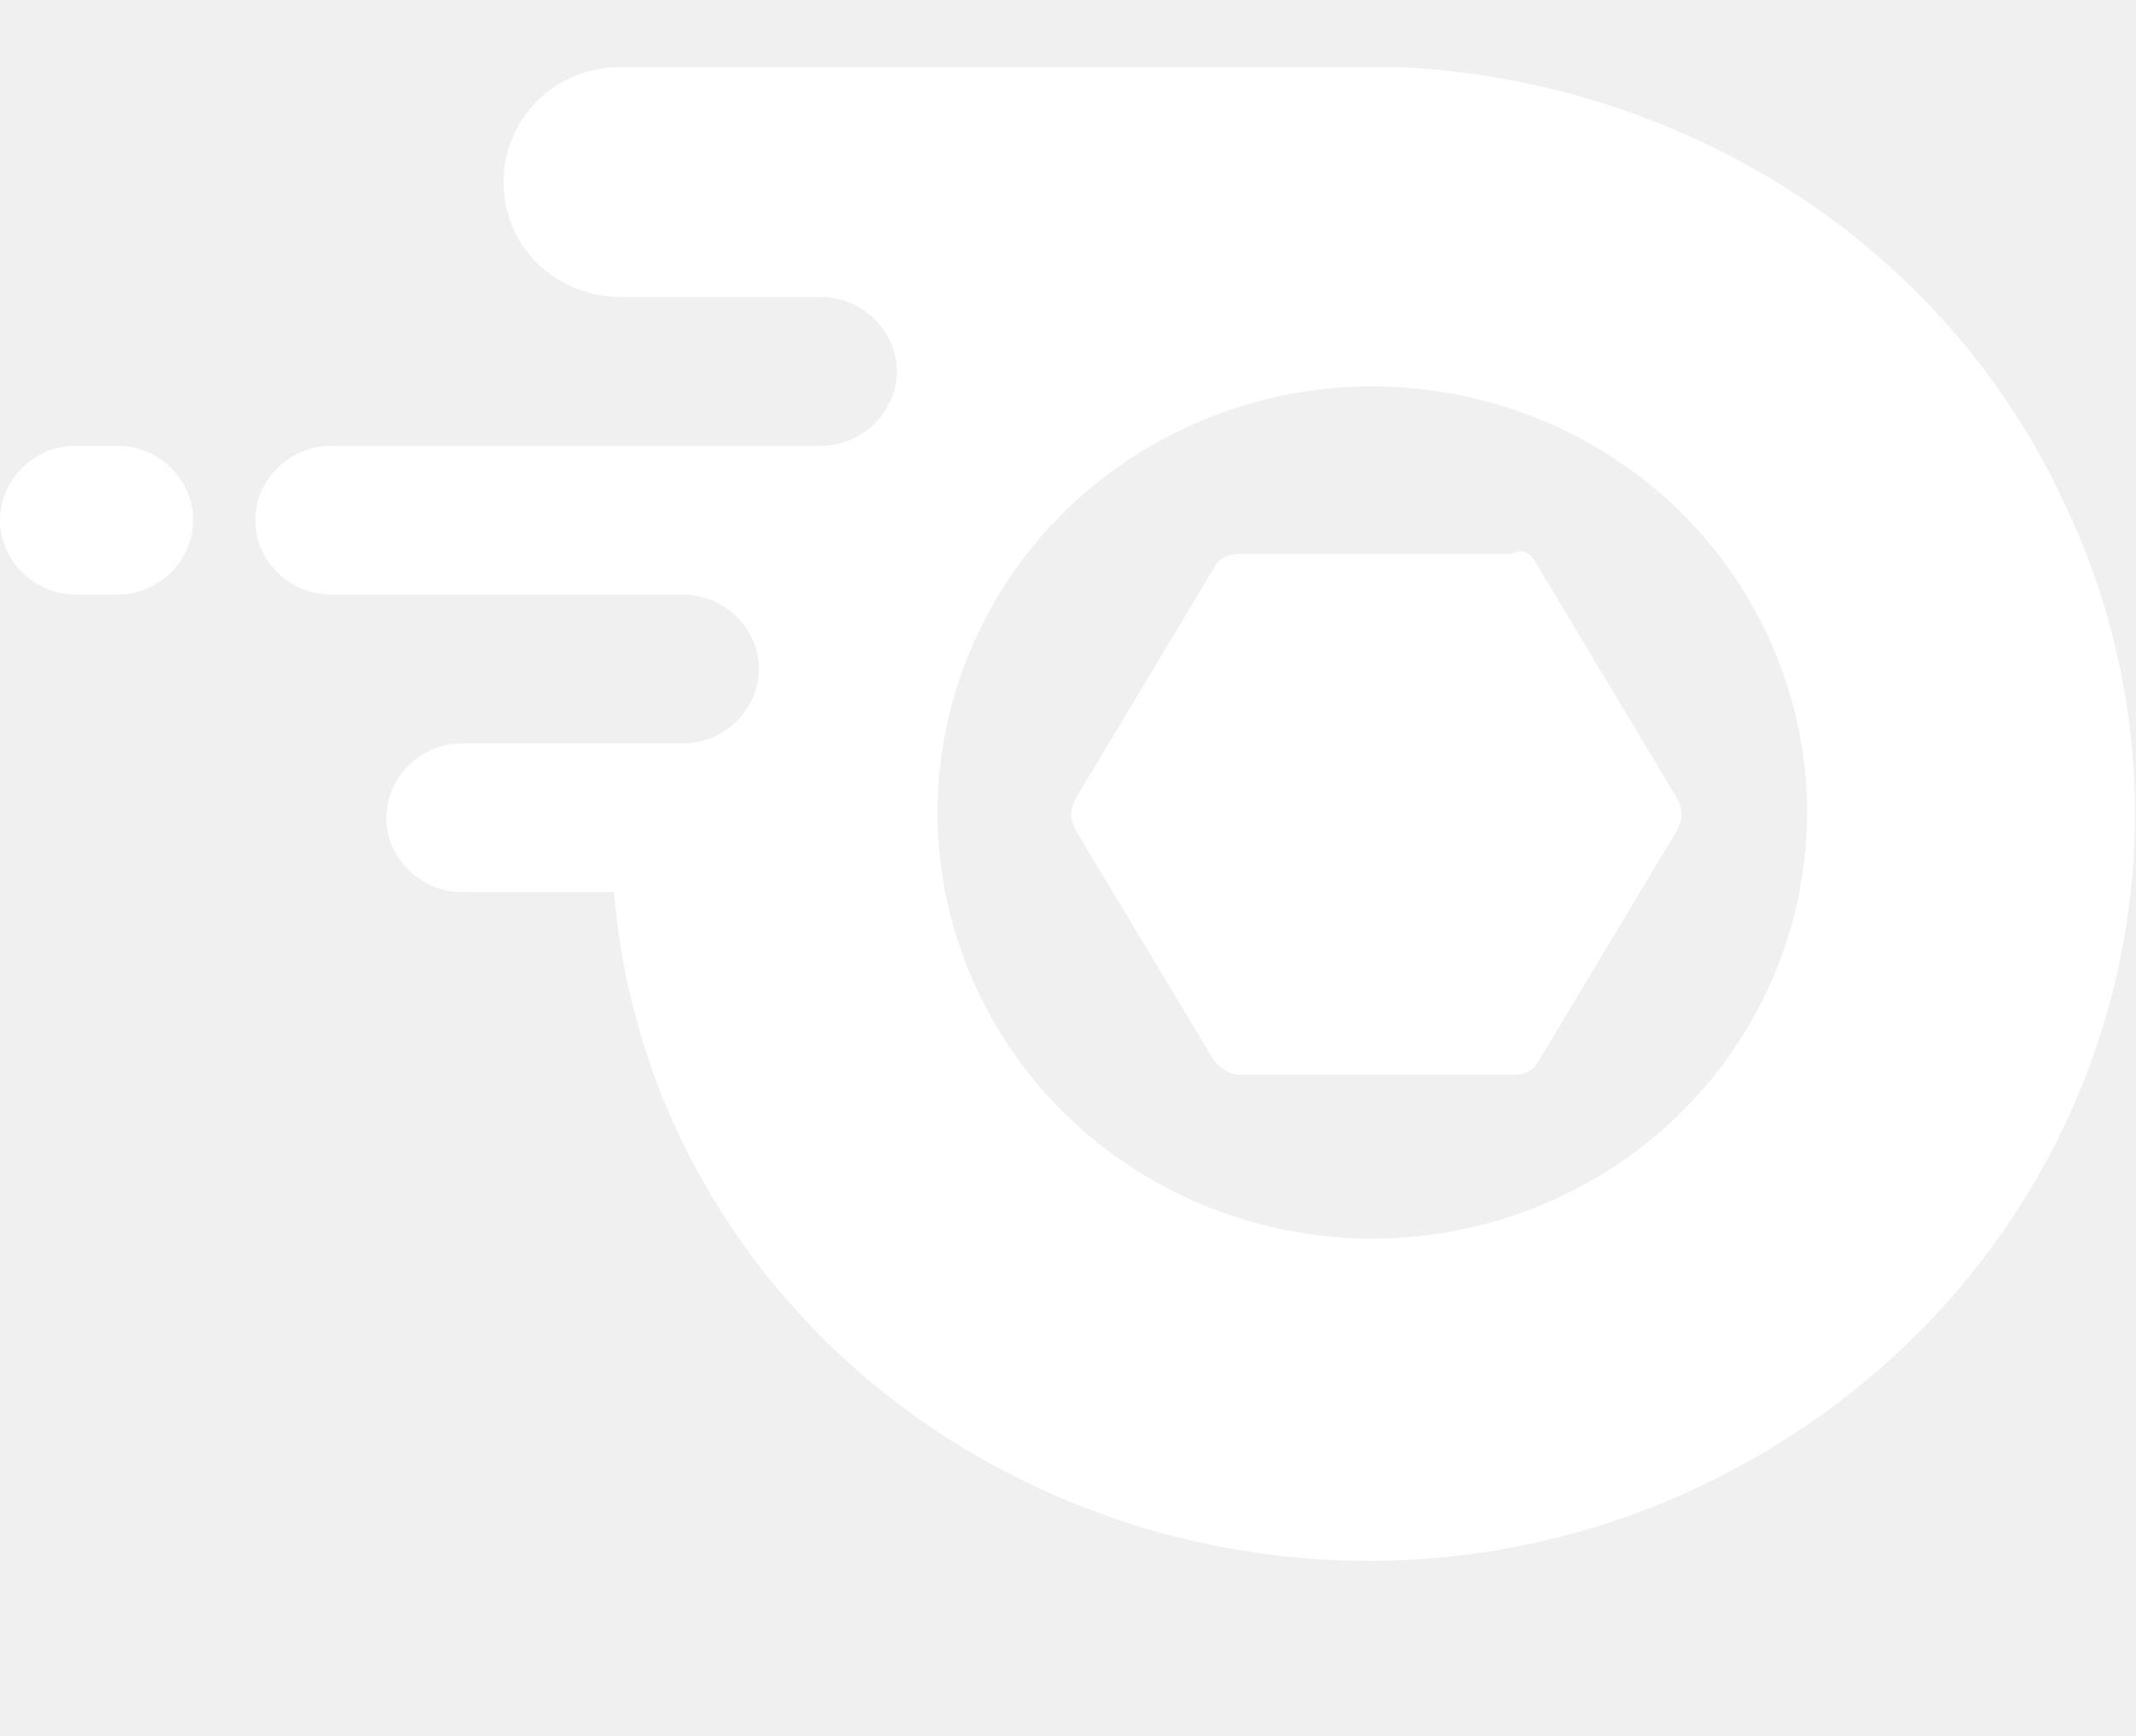
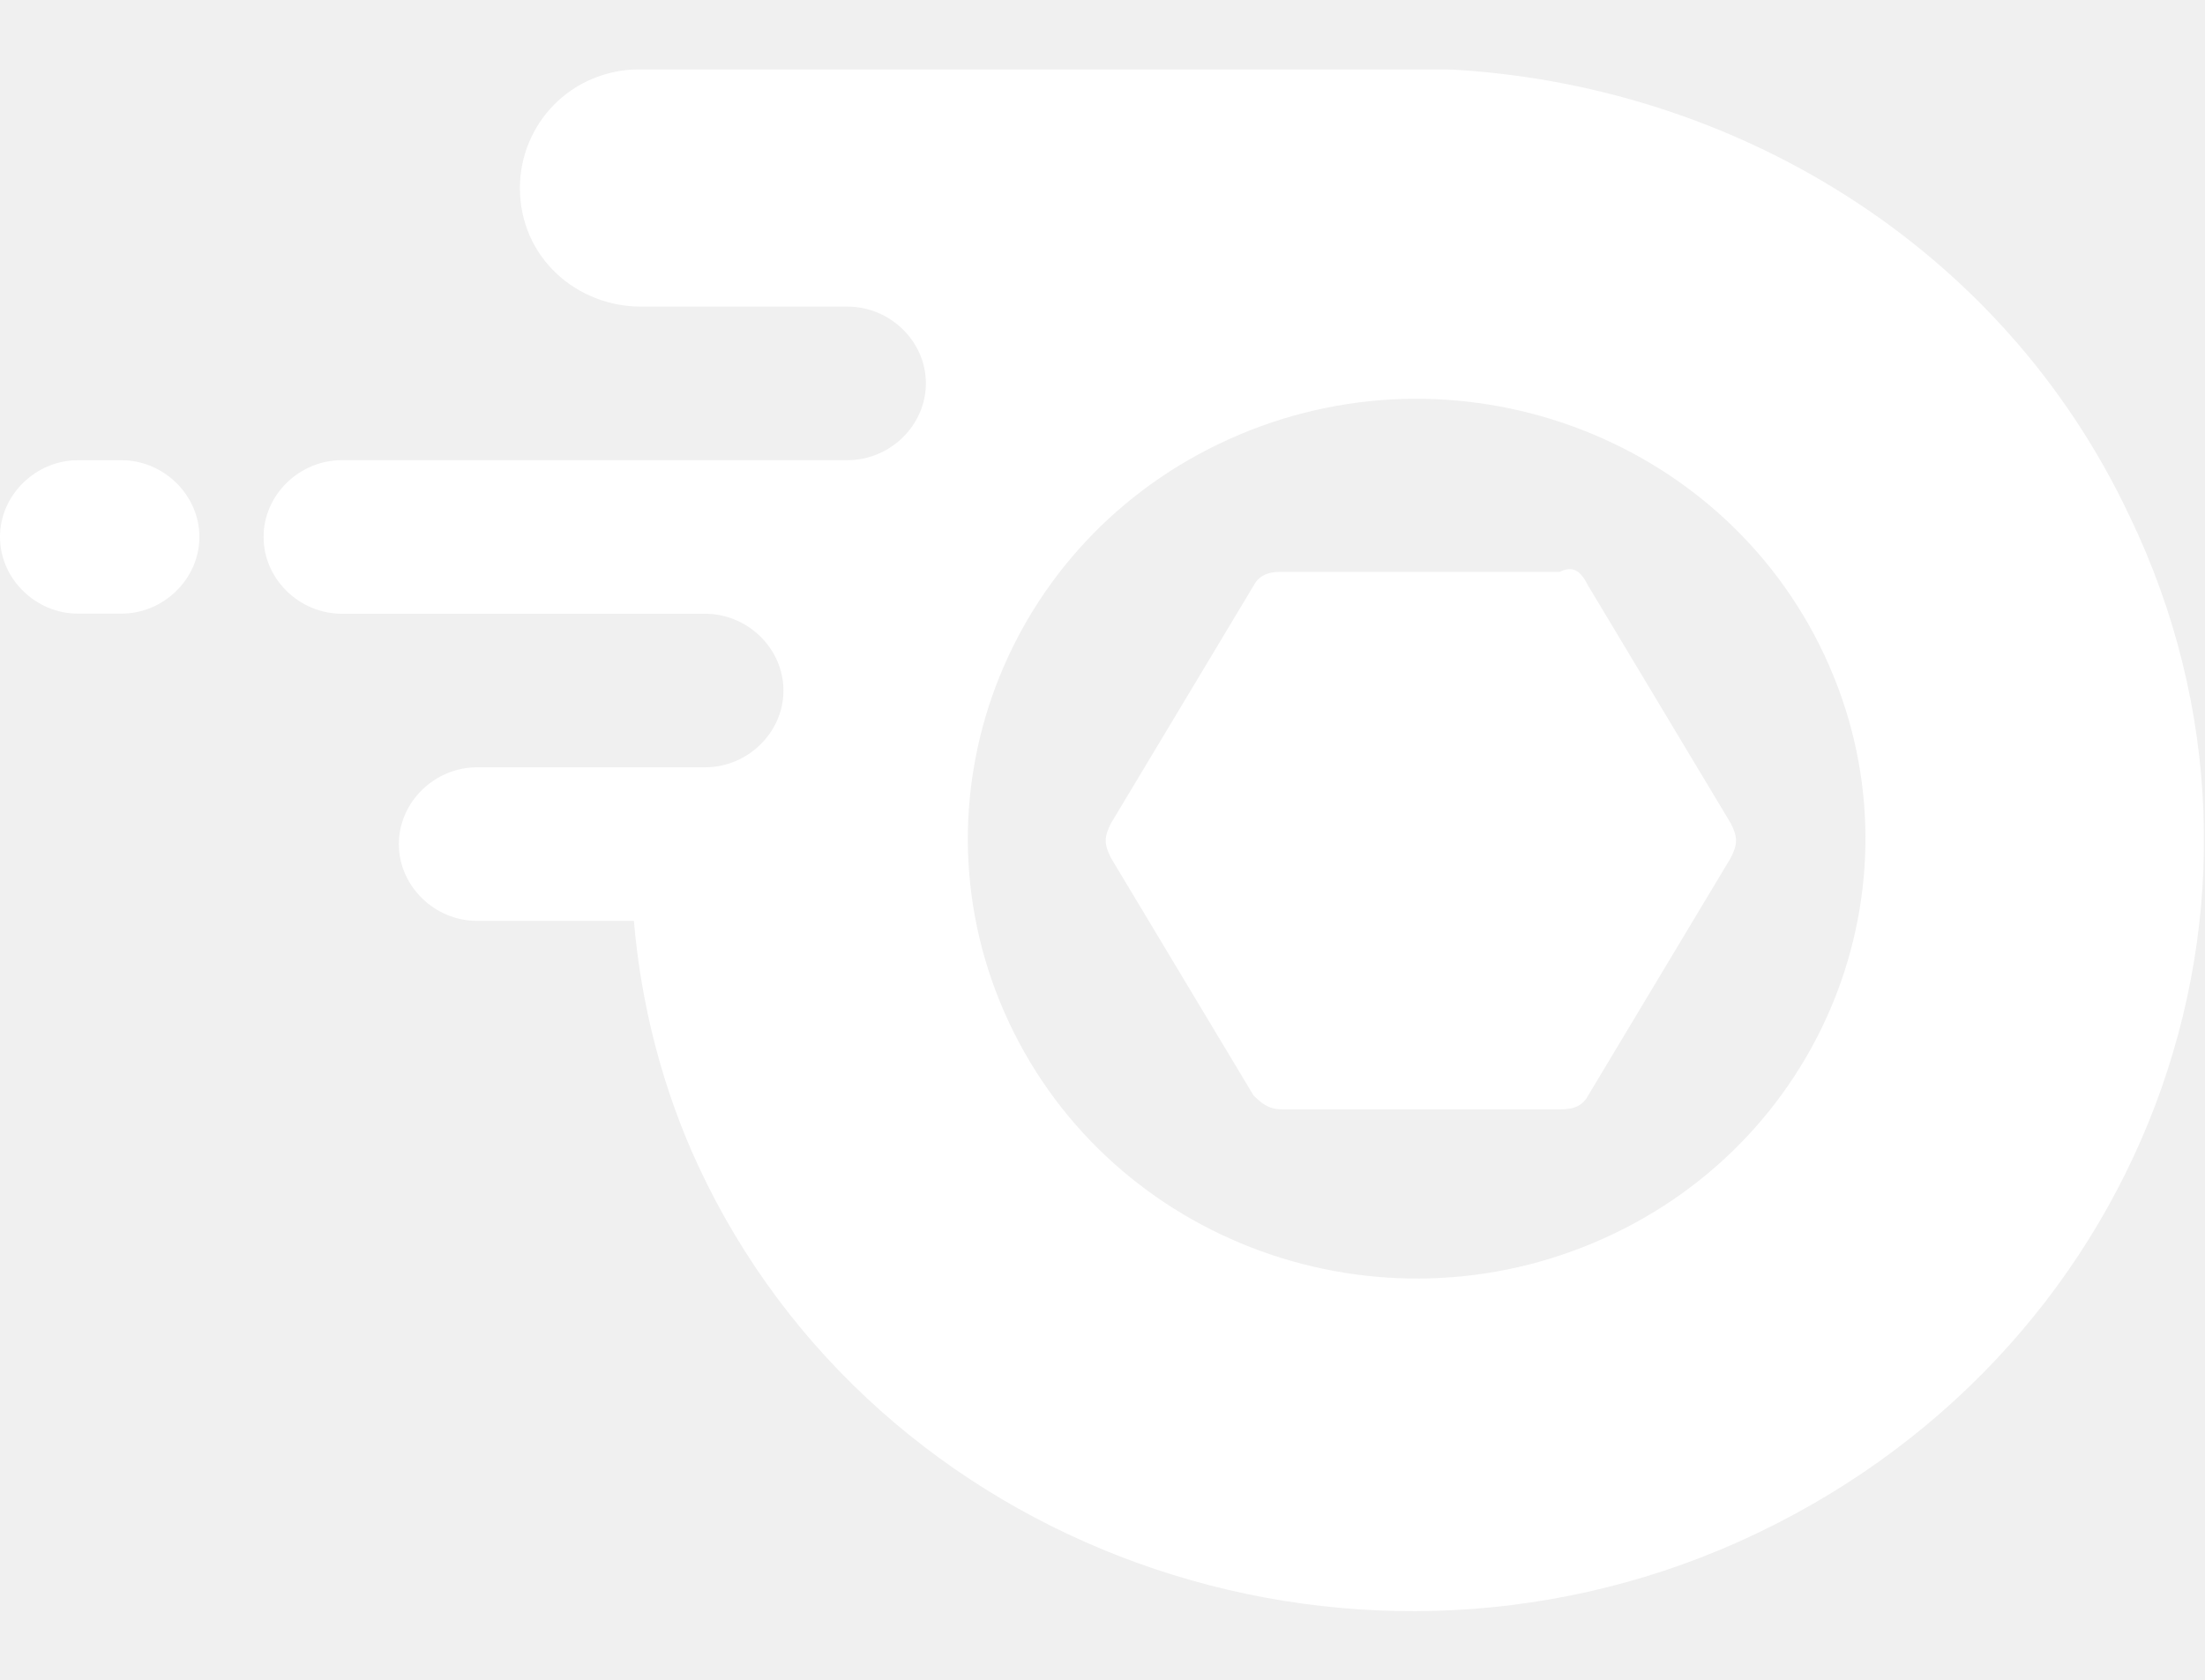
- <svg xmlns="http://www.w3.org/2000/svg" width="100%" height="81.25%" viewBox="0 0 16 13" fill="none">
-   <mask id="mask0" mask-type="alpha" maskUnits="userSpaceOnUse" x="0" y="0" width="16" height="13">
-     <path d="M16 0H0V12.191H16V0Z" fill="white" />
-   </mask>
-   <g mask="url(#mask0)">
-     <mask id="mask1" mask-type="alpha" maskUnits="userSpaceOnUse" x="0" y="3" width="2" height="2">
-       <path d="M0 3.339V4.454H1.447V3.339H0Z" fill="white" />
+ <svg xmlns="http://www.w3.org/2000/svg" xmlns:xlink="http://www.w3.org/1999/xlink" width="42" height="32" viewBox="0 0 42 32">
+   <defs>
+     <rect id="ic_profile_badge_nitro_white_32px-a" width="42" height="32" />
+     <polygon id="ic_profile_badge_nitro_white_32px-c" points="0 .095 0 3.02 3.798 3.02 3.798 .095 0 .095" />
+     <polygon id="ic_profile_badge_nitro_white_32px-e" points=".136 29.681 37.097 29.681 37.097 .307 .136 .307" />
+   </defs>
+   <g fill="none" fill-rule="evenodd">
+     <mask id="ic_profile_badge_nitro_white_32px-b" fill="#fff">
+       <use xlink:href="#ic_profile_badge_nitro_white_32px-a" />
    </mask>
-     <g mask="url(#mask1)">
-       <path fill-rule="evenodd" clip-rule="evenodd" d="M1.447 3.896C1.447 3.592 1.189 3.339 0.879 3.339H0.568C0.258 3.339 -9.15527e-05 3.592 -9.15527e-05 3.896C-9.15527e-05 4.2 0.258 4.454 0.568 4.454H0.879C1.189 4.454 1.447 4.2 1.447 3.896Z" fill="white" />
+     <g mask="url(#ic_profile_badge_nitro_white_32px-b)">
+       <g transform="translate(0 1)">
+         <g transform="translate(0 7.671)">
+           <mask id="ic_profile_badge_nitro_white_32px-d" fill="#fff">
+             <use xlink:href="#ic_profile_badge_nitro_white_32px-c" />
+           </mask>
+           <path fill="#FFF" d="M3.798,1.557 C3.798,0.76 3.12,0.095 2.306,0.095 L1.492,0.095 C0.678,0.095 -9.76744186e-05,0.76 -9.76744186e-05,1.557 C-9.76744186e-05,2.355 0.678,3.02 1.492,3.02 L2.306,3.02 C3.12,3.02 3.798,2.355 3.798,1.557" mask="url(#ic_profile_badge_nitro_white_32px-d)" />
+         </g>
+         <g transform="translate(4.884 .012)">
+           <mask id="ic_profile_badge_nitro_white_32px-f" fill="#fff">
+             <use xlink:href="#ic_profile_badge_nitro_white_32px-e" />
+           </mask>
+           <path fill="#FFF" d="M35.678,8.818 C39.205,16.132 35.949,24.909 28.217,28.366 C20.756,31.69 11.802,28.499 8.411,21.185 C7.733,19.722 7.326,18.127 7.19,16.531 L4.205,16.531 C3.391,16.531 2.713,15.866 2.713,15.068 C2.713,14.27 3.391,13.605 4.205,13.605 L8.547,13.605 C9.361,13.605 10.039,12.94 10.039,12.143 C10.039,11.345 9.361,10.68 8.547,10.68 L1.628,10.68 C0.814,10.68 0.136,10.015 0.136,9.217 C0.136,8.419 0.814,7.754 1.628,7.754 L11.26,7.754 C12.074,7.754 12.752,7.089 12.752,6.291 C12.752,5.493 12.074,4.829 11.26,4.829 L7.326,4.829 C6.105,4.829 5.019,3.898 5.019,2.568 C5.019,1.371 5.969,0.307 7.326,0.307 L22.655,0.307 C28.081,0.573 33.236,3.632 35.678,8.818 Z M18.534,7.351 C14.244,9.282 12.363,14.256 14.333,18.461 C16.303,22.666 21.377,24.509 25.667,22.578 C29.956,20.648 31.837,15.674 29.867,11.469 C27.897,7.264 22.823,5.42 18.534,7.351 Z" mask="url(#ic_profile_badge_nitro_white_32px-f)" />
+         </g>
+         <path fill="#FFF" d="M30.252,10.16 L32.965,14.681 C33.101,14.947 33.101,15.08 32.965,15.346 L30.252,19.867 C30.116,20.133 29.845,20.133 29.709,20.133 L24.419,20.133 C24.147,20.133 24.012,20 23.876,19.867 L21.163,15.346 C21.027,15.08 21.027,14.947 21.163,14.681 L23.876,10.16 C24.012,9.894 24.283,9.894 24.419,9.894 L29.709,9.894 C29.981,9.761 30.116,9.894 30.252,10.16" />
+       </g>
    </g>
-     <mask id="mask2" mask-type="alpha" maskUnits="userSpaceOnUse" x="1" y="0" width="15" height="12">
-       <path d="M1.912 11.693H15.993V0.502H1.912V11.693Z" fill="white" />
-     </mask>
-     <g mask="url(#mask2)">
-       <path fill-rule="evenodd" clip-rule="evenodd" d="M15.452 3.745C16.796 6.531 15.555 9.875 12.61 11.192C9.767 12.458 6.356 11.242 5.064 8.456C4.806 7.899 4.651 7.291 4.599 6.683H3.462C3.152 6.683 2.894 6.43 2.894 6.126C2.894 5.822 3.152 5.569 3.462 5.569H5.116C5.426 5.569 5.685 5.315 5.685 5.011C5.685 4.707 5.426 4.454 5.116 4.454H2.48C2.17 4.454 1.912 4.201 1.912 3.897C1.912 3.593 2.17 3.34 2.48 3.34H6.15C6.46 3.34 6.718 3.086 6.718 2.782C6.718 2.478 6.46 2.225 6.15 2.225H4.651C4.186 2.225 3.772 1.871 3.772 1.364C3.772 0.908 4.134 0.503 4.651 0.503H10.491C12.558 0.604 14.522 1.769 15.452 3.745ZM8.921 3.186C7.287 3.922 6.57 5.817 7.321 7.418C8.071 9.02 10.004 9.723 11.638 8.987C13.272 8.251 13.989 6.357 13.238 4.755C12.488 3.153 10.555 2.451 8.921 3.186Z" fill="white" />
-     </g>
-     <path fill-rule="evenodd" clip-rule="evenodd" d="M11.525 4.251L12.558 5.974C12.61 6.075 12.61 6.126 12.558 6.227L11.525 7.949C11.473 8.051 11.37 8.051 11.318 8.051H9.302C9.199 8.051 9.147 8 9.096 7.949L8.062 6.227C8.01 6.126 8.01 6.075 8.062 5.974L9.096 4.251C9.147 4.15 9.251 4.15 9.302 4.15H11.318C11.421 4.099 11.473 4.15 11.525 4.251Z" fill="white" />
  </g>
</svg>
